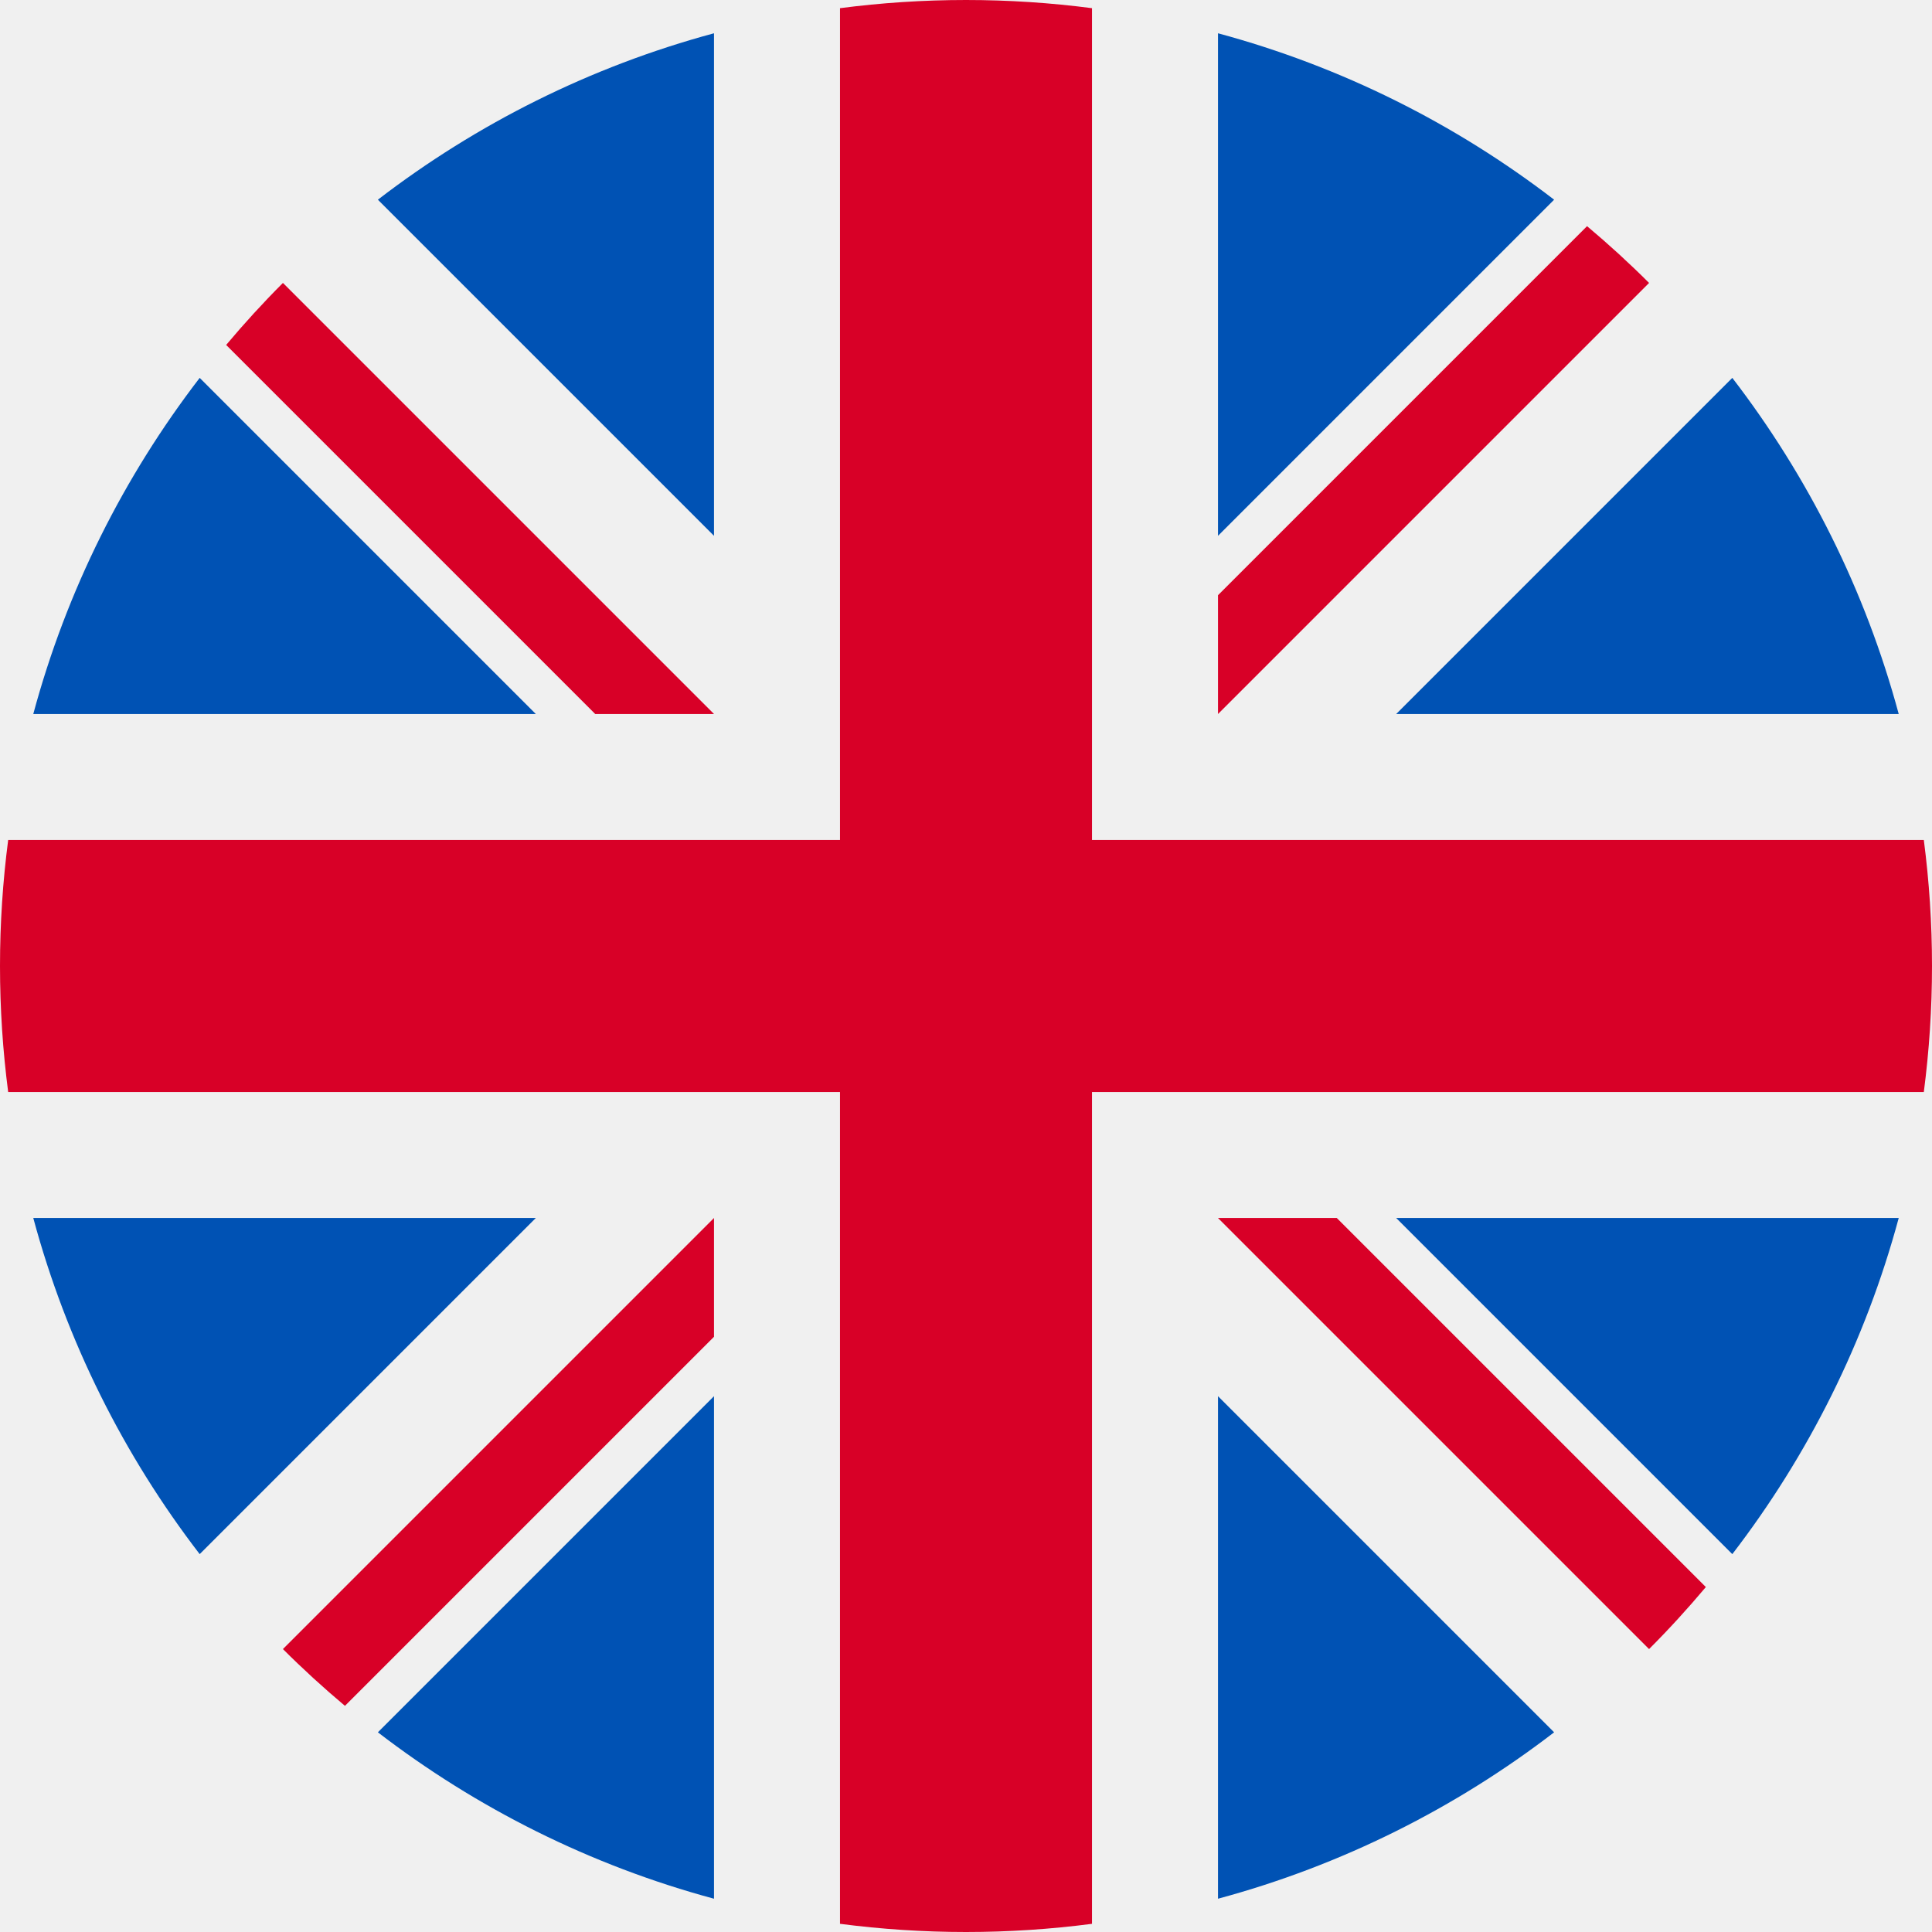
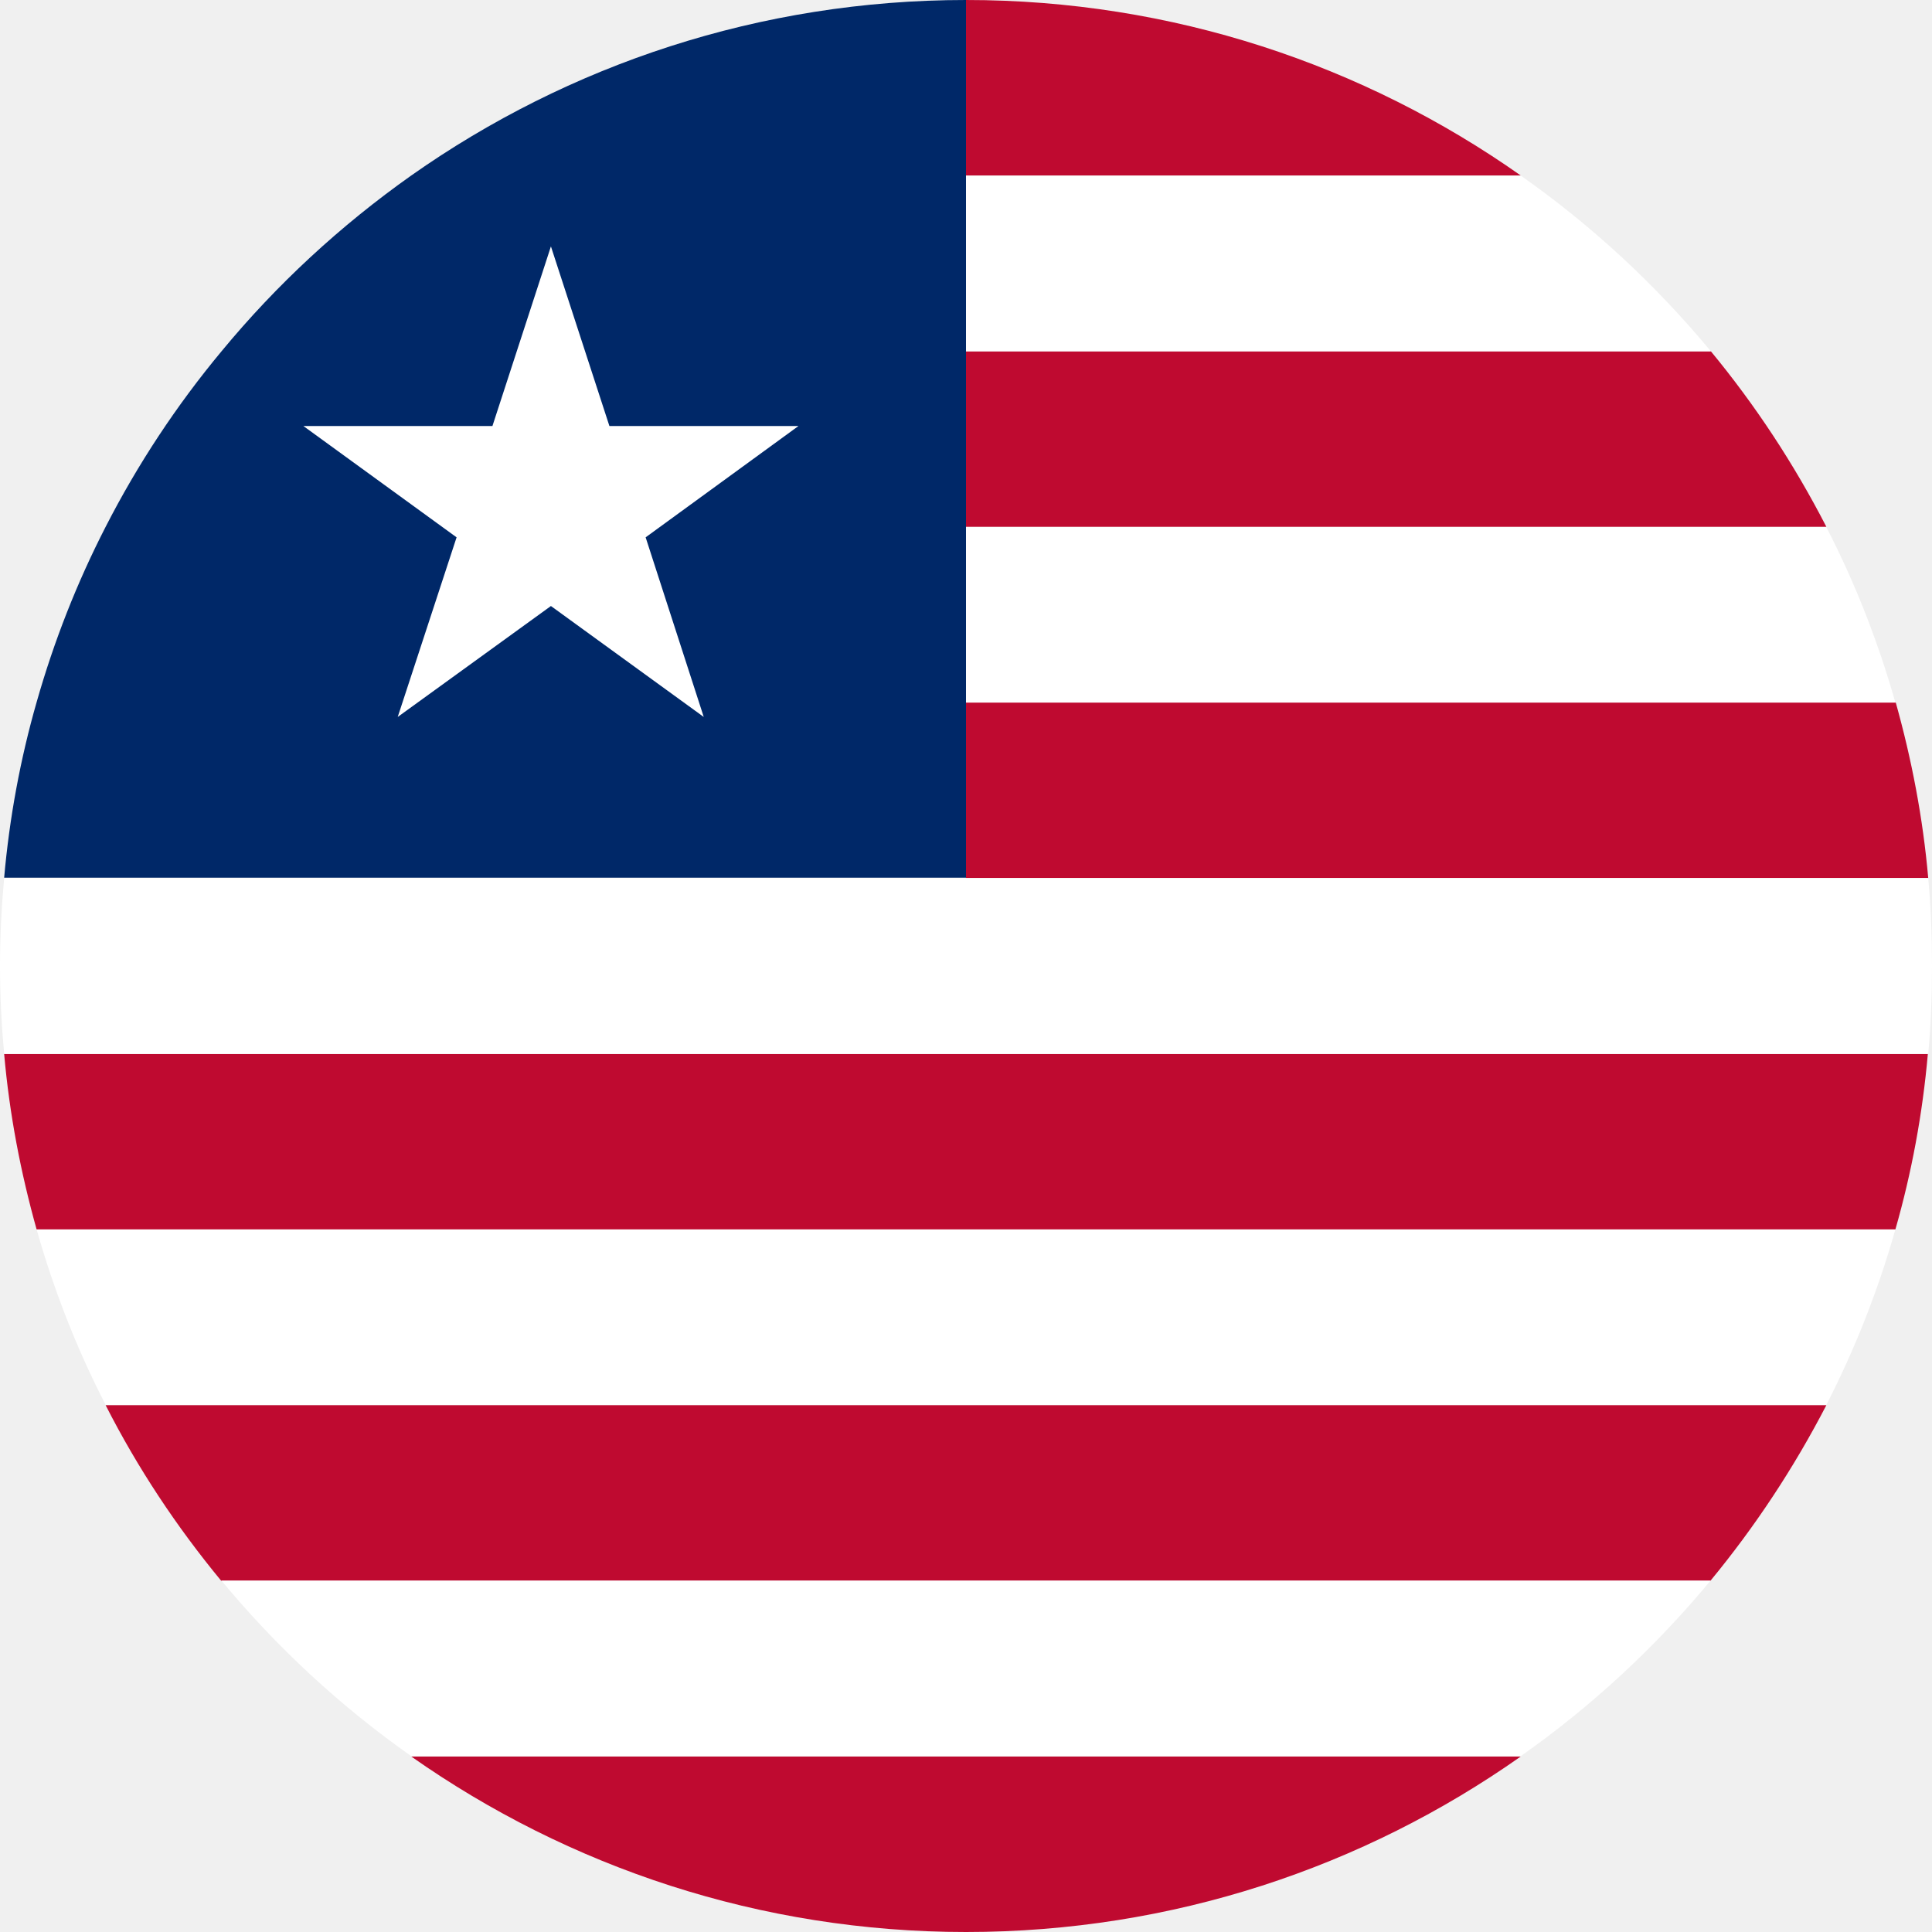
- <svg xmlns="http://www.w3.org/2000/svg" id="Layer_1" x="0" y="0" enable-background="new 0 0 512 512" version="1.1" viewBox="0 0 512 512" xml:space="preserve">
-   <circle cx="256" cy="256" r="256" fill="#F0F0F0" />
-   <g>
-     <path fill="#0052B4" d="M52.92,100.142c-20.109,26.163-35.272,56.318-44.101,89.077h133.178L52.92,100.142z" />
-     <path fill="#0052B4" d="M503.181,189.219c-8.829-32.758-23.993-62.913-44.101-89.076l-89.075,89.076H503.181z" />
-     <path fill="#0052B4" d="M8.819,322.784c8.83,32.758,23.993,62.913,44.101,89.075l89.074-89.075L8.819,322.784L8.819,322.784 z" />
-     <path fill="#0052B4" d="M411.858,52.921c-26.163-20.109-56.317-35.272-89.076-44.102v133.177L411.858,52.921z" />
-     <path fill="#0052B4" d="M100.142,459.079c26.163,20.109,56.318,35.272,89.076,44.102V370.005L100.142,459.079z" />
-     <path fill="#0052B4" d="M189.217,8.819c-32.758,8.83-62.913,23.993-89.075,44.101l89.075,89.075V8.819z" />
-     <path fill="#0052B4" d="M322.783,503.181c32.758-8.83,62.913-23.993,89.075-44.101l-89.075-89.075V503.181z" />
-     <path fill="#0052B4" d="M370.005,322.784l89.075,89.076c20.108-26.162,35.272-56.318,44.101-89.076H370.005z" />
-   </g>
-   <g>
-     <path fill="#D80027" d="M509.833,222.609h-220.44h-0.001V2.167C278.461,0.744,267.317,0,256,0 c-11.319,0-22.461,0.744-33.391,2.167v220.44v0.001H2.167C0.744,233.539,0,244.683,0,256c0,11.319,0.744,22.461,2.167,33.391 h220.44h0.001v220.442C233.539,511.256,244.681,512,256,512c11.317,0,22.461-0.743,33.391-2.167v-220.44v-0.001h220.442 C511.256,278.461,512,267.319,512,256C512,244.683,511.256,233.539,509.833,222.609z" />
-     <path fill="#D80027" d="M322.783,322.784L322.783,322.784L437.019,437.02c5.254-5.252,10.266-10.743,15.048-16.435 l-97.802-97.802h-31.482V322.784z" />
-     <path fill="#D80027" d="M189.217,322.784h-0.002L74.98,437.019c5.252,5.254,10.743,10.266,16.435,15.048l97.802-97.804 V322.784z" />
-     <path fill="#D80027" d="M189.217,189.219v-0.002L74.981,74.98c-5.254,5.252-10.266,10.743-15.048,16.435l97.803,97.803 H189.217z" />
-     <path fill="#D80027" d="M322.783,189.219L322.783,189.219L437.02,74.981c-5.252-5.254-10.743-10.266-16.435-15.047 l-97.802,97.803V189.219z" />
+ <svg xmlns="http://www.w3.org/2000/svg" id="Layer_1" style="enable-background:new 0 0 512 512;" version="1.1" viewBox="0 0 512 512" xml:space="preserve">
+   <style type="text/css">
+ 	.st0{fill:#FFFFFF;}
+ 	.st1{fill:#C60C30;}
+ 	.st2{fill:#003478;}
+ 	.st3{fill:#FF9933;}
+ 	.st4{fill:#128807;}
+ 	.st5{fill:#000088;}
+ 	.st6{fill:#032774;}
+ 	.st7{fill:#DF0333;}
+ 	.st8{fill:#EE2B2C;}
+ 	.st9{fill:#032767;}
+ 	.st10{fill:#006747;}
+ 	.st11{fill:#CD1225;}
+ 	.st12{fill:#FBC942;}
+ 	.st13{fill:#BD9B37;}
+ 	.st14{fill:#9BA068;}
+ 	.st15{fill:#707633;}
+ 	.st16{fill:#006748;}
+ 	.st17{fill:#CC2029;}
+ 	.st18{fill:#30C1DB;}
+ 	.st19{fill:#F7C740;}
+ 	.st20{fill:#0C72A6;}
+ 	.st21{fill:#F8A952;}
+ 	.st22{fill:#943120;}
+ 	.st23{fill:#231F20;}
+ 	.st24{fill:#0B8388;}
+ 	.st25{fill:#8BBDBE;}
+ 	.st26{fill:#05534E;}
+ 	.st27{fill:none;stroke:#39B54A;stroke-width:0.25;stroke-miterlimit:10;}
+ 	.st28{fill:none;stroke:#00A651;stroke-miterlimit:10;}
+ 	.st29{fill:none;stroke:#00A651;stroke-width:0.5;stroke-miterlimit:10;}
+ 	.st30{fill:url(#SVGID_1_);}
+ 	.st31{fill:url(#SVGID_2_);}
+ 	.st32{fill:url(#SVGID_3_);}
+ 	.st33{fill:url(#SVGID_4_);}
+ 	.st34{fill:url(#SVGID_5_);}
+ 	.st35{fill:url(#SVGID_6_);}
+ 	.st36{fill:url(#SVGID_7_);}
+ 	.st37{fill:url(#SVGID_8_);}
+ 	.st38{fill:url(#SVGID_9_);}
+ 	.st39{fill:url(#SVGID_10_);}
+ 	.st40{fill:url(#SVGID_11_);}
+ 	.st41{fill:url(#SVGID_12_);}
+ 	.st42{fill:url(#SVGID_13_);}
+ 	.st43{fill:url(#SVGID_14_);}
+ 	.st44{fill:url(#SVGID_15_);}
+ 	.st45{fill:#F8C73E;}
+ 	.st46{fill:#77722F;}
+ 	.st47{fill:#A7AB71;}
+ 	.st48{fill:#949457;}
+ 	.st49{fill:#AE6F2A;}
+ 	.st50{fill:#FFF200;}
+ 	.st51{fill:#C5C6A6;}
+ 	.st52{fill:#A3A395;}
+ 	.st53{fill:#4C2915;}
+ 	.st54{fill:#8E4520;}
+ 	.st55{fill:#D1A467;}
+ 	.st56{fill:#AA6C2A;}
+ 	.st57{fill:#DAAC6D;}
+ 	.st58{fill:#8F4620;}
+ 	.st59{fill:#BC7E2F;}
+ 	.st60{fill:#E6E7E8;}
+ 	.st61{fill:#F06D19;}
+ 	.st62{fill:#19B43D;}
+ 	.st63{fill:#07A3DC;}
+ 	.st64{fill:#FBD023;}
+ 	.st65{fill:#EC2938;}
+ 	.st66{fill:#F9DF47;}
+ 	.st67{fill:#0967C4;}
+ 	.st68{fill:#C5A310;}
+ 	.st69{clip-path:url(#SVGID_17_);}
+ 	.st70{fill:#6FD7F2;}
+ 	.st71{clip-path:url(#SVGID_19_);}
+ 	.st72{fill:#FF0303;}
+ 	.st73{fill:#FF6407;}
+ 	.st74{fill:#FDFE1F;}
+ 	.st75{fill:#00FE1E;}
+ 	.st76{fill:#08CCFE;}
+ 	.st77{fill:#120FFD;}
+ 	.st78{fill:#810480;}
+ 	.st79{fill:#0642A1;}
+ 	.st80{fill:#02275F;}
+ 	.st81{fill:#80A0D1;}
+ 	.st82{fill:#FB3B3A;}
+ 	.st83{fill:#FF0302;}
+ 	.st84{fill:#520200;}
+ 	.st85{fill:#940101;}
+ 	.st86{clip-path:url(#SVGID_21_);}
+ 	.st87{fill:#91BB35;}
+ 	.st88{fill:#ECE62B;}
+ 	.st89{fill:#C5CA2C;}
+ 	.st90{fill:#95C82B;}
+ 	.st91{fill:#009D4A;}
+ 	.st92{fill:#BF0A30;}
+ 	.st93{fill:#002868;}
+ 	.st94{fill:#028832;}
+ 	.st95{fill:#FBDC1D;}
+ 	.st96{fill:#D91219;}
+ 	.st97{fill:#0738A6;}
+ 	.st98{fill:#FD0302;}
+ 	.st99{fill:#060593;}
+ 	.st100{fill:#115EAD;}
+ 	.st101{fill:#C50C1E;}
+ 	.st102{fill:#FEC315;}
+ 	.st103{fill:#C7B011;}
+ 	.st104{fill:#AC1518;}
+ 	.st105{fill:#028E6E;}
+ 	.st106{fill:#CBCBCB;}
+ 	.st107{fill:#095BBD;}
+ 	.st108{fill:#C7B013;}
+ 	.st109{fill:#00AEEF;}
+ 	.st110{fill:#C7B112;}
+ 	.st111{fill:#FED592;}
+ 	.st112{fill:#028D6E;}
+ 	.st113{fill:#C7B012;}
+ 	.st114{fill:#C6B011;}
+ 	.st115{fill:#103BEE;}
+ 	.st116{fill:#DB4445;}
+ 	.st117{fill:#EC72A9;}
+ 	.st118{fill:#006133;}
+ 	.st119{fill:#D11133;}
+ 	.st120{fill:#042B7D;}
+ 	.st121{fill:#FEC527;}
+ 	.st122{fill:#BF920D;}
+ </style>
+   <g id="XMLID_5691_">
+     <g id="XMLID_5693_">
+       <path class="st0" d="M256,325.8H9.7c4.6,16.2,10.7,31.8,18.3,46.5h228h228c7.6-14.8,13.7-30.3,18.3-46.5H256z" id="XMLID_5705_" />
+       <path class="st92" d="M256,372.4H28c8.5,16.7,18.8,32.2,30.6,46.5H256h197.3c11.8-14.3,22.1-29.9,30.7-46.5H256z    " id="XMLID_5704_" />
+       <path class="st92" d="M256,465.5H109c41.7,29.3,92.4,46.5,147,46.5l0,0c54.7,0,105.4-17.2,147-46.5H256z" id="XMLID_5703_" />
+       <path class="st0" d="M256,418.9H58.7c14.6,17.6,31.5,33.3,50.3,46.5h147h147c18.8-13.2,35.7-28.9,50.3-46.5H256z    " id="XMLID_5702_" />
+       <path class="st92" d="M256,279.3H1.1c1.4,16,4.4,31.5,8.6,46.5H256h246.3c4.3-15,7.2-30.6,8.6-46.5H256z" id="XMLID_5701_" />
+       <path class="st92" d="M403,46.5C361.4,17.2,310.7,0,256,0l0,0v46.5H403z" id="XMLID_5700_" />
+       <path class="st0" d="M256,186.2h246.3c-4.6-16.2-10.7-31.8-18.3-46.5H256V186.2z" id="XMLID_5699_" />
+       <path class="st92" d="M256,139.6h228c-8.6-16.7-18.8-32.2-30.6-46.5H256V139.6z" id="XMLID_5698_" />
+       <path class="st0" d="M256,93.1h197.4c-14.6-17.6-31.5-33.3-50.3-46.5H256V93.1z" id="XMLID_5697_" />
+       <path class="st92" d="M256,232.7h255c-1.4-16-4.4-31.5-8.6-46.5H256V232.7z" id="XMLID_5696_" />
+       <path class="st93" d="M109,46.5C90.2,59.8,73.3,75.4,58.7,93.1C46.8,107.4,36.5,123,28,139.6    c-7.6,14.8-13.7,30.3-18.3,46.5c-4.3,15-7.2,30.6-8.6,46.5H256v-46.5v-46.5V93.1V46.5V0C201.4,0,150.6,17.2,109,46.5z" id="XMLID_5695_" />
+       <path class="st0" d="M511,232.7H256H1.1C0.4,240.4,0,248.1,0,256s0.4,15.6,1.1,23.3H256h255    c0.7-7.6,1-15.4,1-23.3S511.7,240.4,511,232.7z" id="XMLID_5694_" />
+     </g>
+     <polygon class="st0" id="XMLID_5692_" points="146,65.3 161.5,112.9 211.6,112.9 171.1,142.4 186.5,190 146,160.6 105.4,190    121,142.4 80.4,112.9 130.5,112.9  " />
  </g>
</svg>
